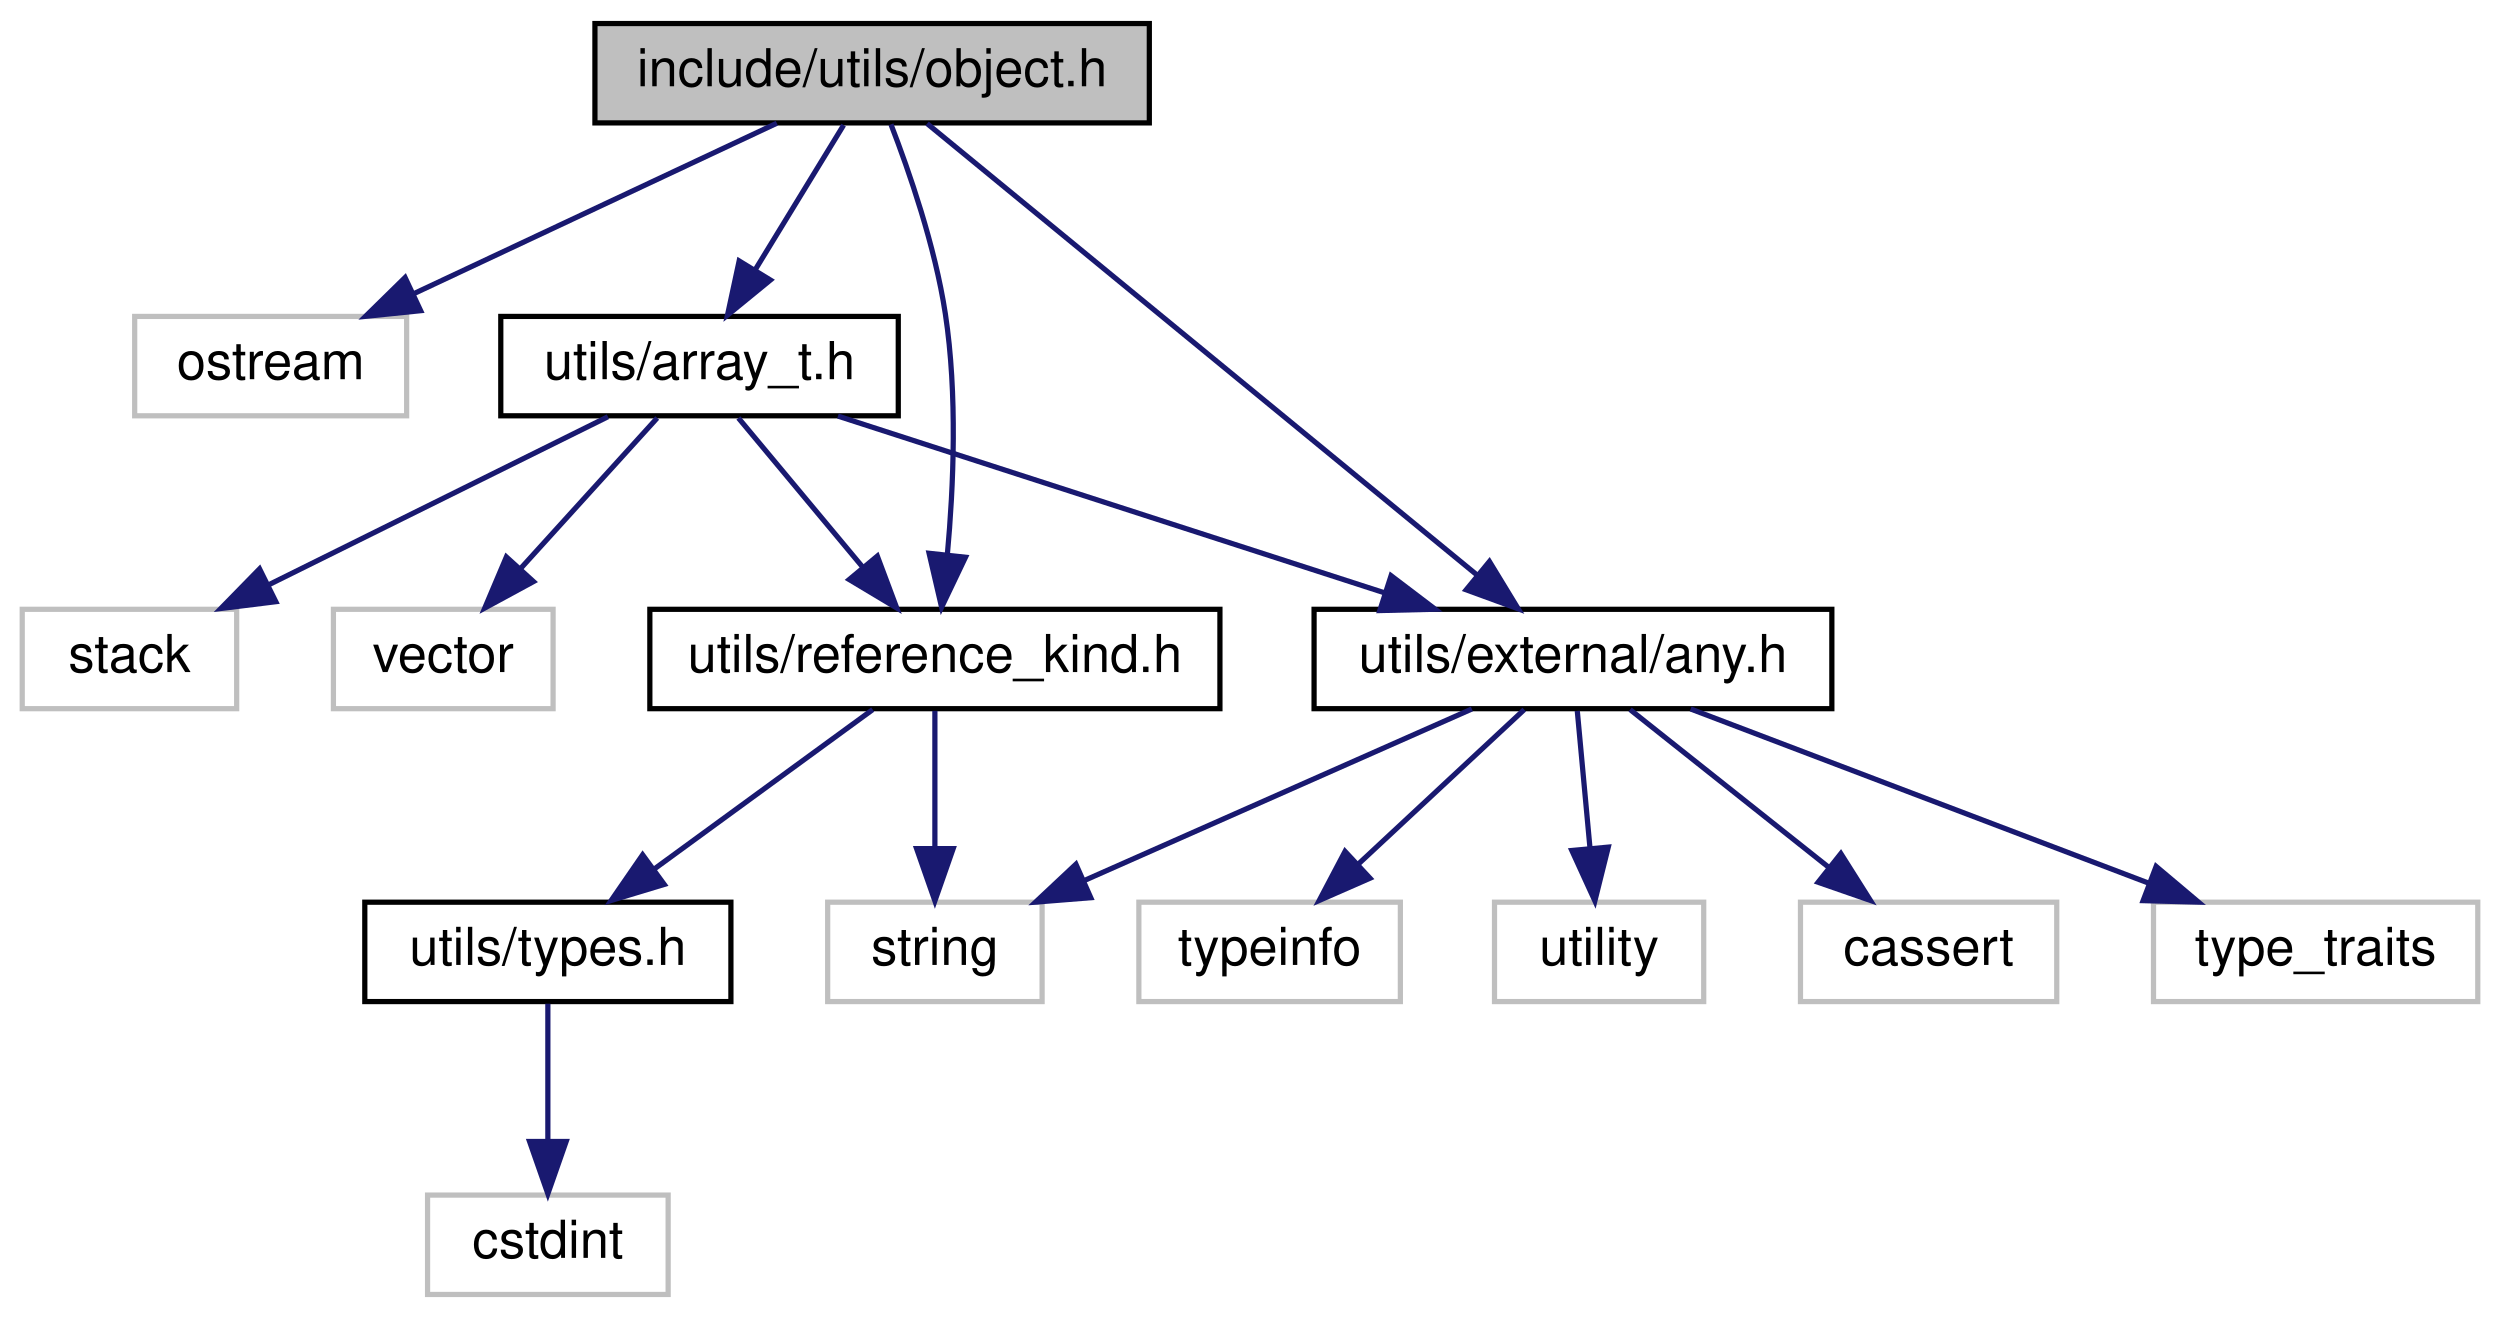
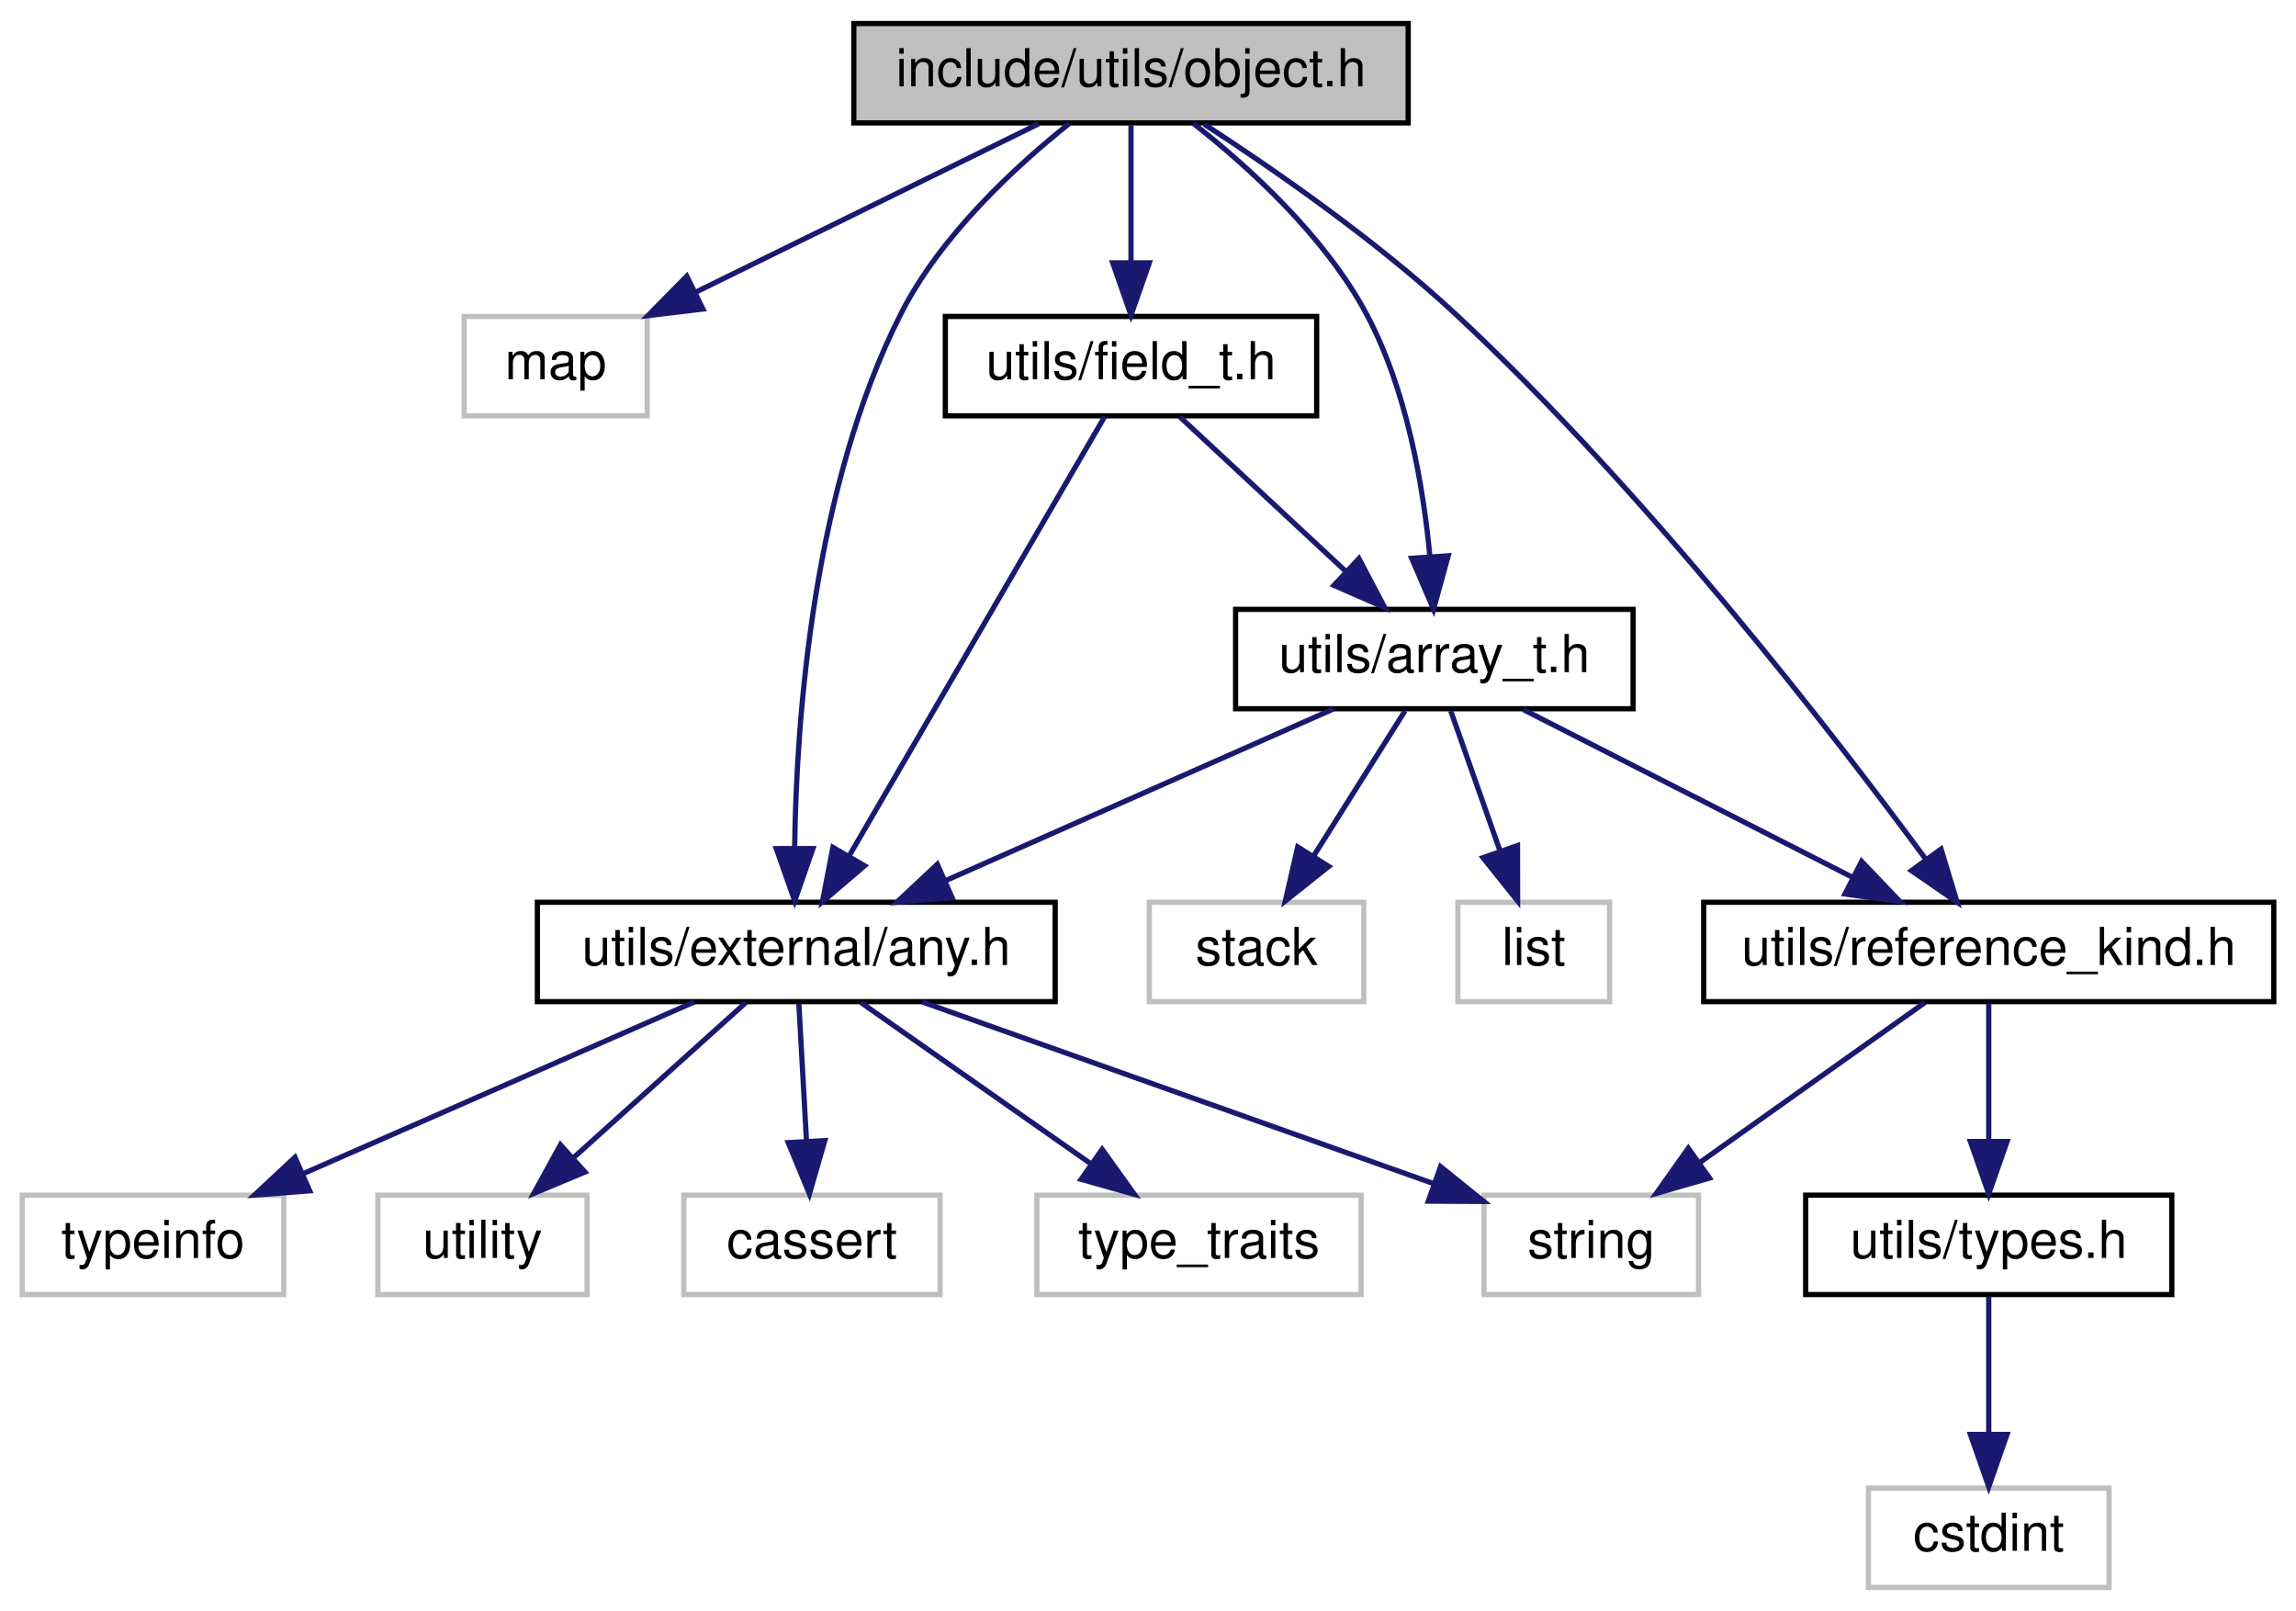
- <svg xmlns="http://www.w3.org/2000/svg" xmlns:xlink="http://www.w3.org/1999/xlink" width="478pt" height="252pt" viewBox="0.00 0.00 477.50 252.00">
-   <g id="graph0" class="graph" transform="scale(1 1) rotate(0) translate(4 248)">
+ <svg xmlns="http://www.w3.org/2000/svg" xmlns:xlink="http://www.w3.org/1999/xlink" width="439pt" height="308pt" viewBox="0.00 0.00 438.50 308.00">
+   <g id="graph0" class="graph" transform="scale(1 1) rotate(0) translate(4 304)">
    <g id="node1" class="node">
      <g id="a_node1">
        <a xlink:title=" ">
-           <polygon fill="#bfbfbf" stroke="black" points="109.5,-224.5 109.5,-243.5 215.5,-243.5 215.5,-224.5 109.5,-224.5" />
-           <text text-anchor="middle" x="162.5" y="-231.5" font-family="Helvetica,sans-Serif" font-size="10.00">include/utils/object.h</text>
+           <polygon fill="#bfbfbf" stroke="black" points="159,-280.5 159,-299.5 265,-299.5 265,-280.5 159,-280.5" />
+           <text text-anchor="middle" x="212" y="-287.5" font-family="Helvetica,sans-Serif" font-size="10.00">include/utils/object.h</text>
        </a>
      </g>
    </g>
    <g id="node2" class="node">
      <g id="a_node2">
        <a xlink:title=" ">
-           <polygon fill="none" stroke="#bfbfbf" points="21.5,-168.5 21.5,-187.5 73.5,-187.5 73.5,-168.5 21.5,-168.5" />
-           <text text-anchor="middle" x="47.5" y="-175.5" font-family="Helvetica,sans-Serif" font-size="10.00">ostream</text>
+           <polygon fill="none" stroke="#bfbfbf" points="84.5,-224.5 84.5,-243.5 119.5,-243.5 119.5,-224.5 84.5,-224.5" />
+           <text text-anchor="middle" x="102" y="-231.5" font-family="Helvetica,sans-Serif" font-size="10.00">map</text>
        </a>
      </g>
    </g>
    <g id="edge1" class="edge">
-       <path fill="none" stroke="midnightblue" d="M144.278,-224.444C125.604,-215.675 96.344,-201.935 74.883,-191.858" />
-       <polygon fill="midnightblue" stroke="midnightblue" points="76.176,-188.599 65.637,-187.516 73.201,-194.935 76.176,-188.599" />
+       <path fill="none" stroke="midnightblue" d="M194.327,-280.324C176.606,-271.625 149.097,-258.12 128.712,-248.113" />
+       <polygon fill="midnightblue" stroke="midnightblue" points="130.149,-244.919 119.63,-243.655 127.064,-251.203 130.149,-244.919" />
    </g>
    <g id="node3" class="node">
      <g id="a_node3">
        <a xlink:href="../../d4/df7/array__t_8h.xhtml" target="_top" xlink:title=" ">
-           <polygon fill="none" stroke="black" points="91.5,-168.5 91.5,-187.5 167.5,-187.5 167.5,-168.5 91.5,-168.5" />
-           <text text-anchor="middle" x="129.5" y="-175.5" font-family="Helvetica,sans-Serif" font-size="10.00">utils/array_t.h</text>
+           <polygon fill="none" stroke="black" points="232,-168.5 232,-187.5 308,-187.5 308,-168.5 232,-168.5" />
+           <text text-anchor="middle" x="270" y="-175.5" font-family="Helvetica,sans-Serif" font-size="10.00">utils/array_t.h</text>
        </a>
      </g>
    </g>
    <g id="edge2" class="edge">
-       <path fill="none" stroke="midnightblue" d="M157.051,-224.083C152.486,-216.613 145.832,-205.724 140.207,-196.52" />
-       <polygon fill="midnightblue" stroke="midnightblue" points="143.049,-194.459 134.848,-187.751 137.076,-198.109 143.049,-194.459" />
+       <path fill="none" stroke="midnightblue" d="M223.915,-280.406C234.318,-272.239 248.971,-259.001 257,-244 264.721,-229.573 267.876,-211.12 269.155,-197.564" />
+       <polygon fill="midnightblue" stroke="midnightblue" points="272.651,-197.742 269.847,-187.525 265.667,-197.26 272.651,-197.742" />
    </g>
    <g id="node6" class="node">
      <g id="a_node6">
        <a xlink:href="../../df/d8d/any_8h.xhtml" target="_top" xlink:title=" ">
-           <polygon fill="none" stroke="black" points="247,-112.5 247,-131.5 346,-131.5 346,-112.5 247,-112.5" />
-           <text text-anchor="middle" x="296.5" y="-119.5" font-family="Helvetica,sans-Serif" font-size="10.00">utils/external/any.h</text>
+           <polygon fill="none" stroke="black" points="98.5,-112.5 98.5,-131.5 197.5,-131.5 197.5,-112.5 98.5,-112.5" />
+           <text text-anchor="middle" x="148" y="-119.5" font-family="Helvetica,sans-Serif" font-size="10.00">utils/external/any.h</text>
        </a>
      </g>
    </g>
    <g id="edge15" class="edge">
-       <path fill="none" stroke="midnightblue" d="M173.015,-224.368C195.716,-205.733 249.561,-161.532 278.064,-138.134" />
-       <polygon fill="midnightblue" stroke="midnightblue" points="280.526,-140.642 286.034,-131.591 276.084,-135.231 280.526,-140.642" />
+       <path fill="none" stroke="midnightblue" d="M200.233,-280.41C189.983,-272.246 175.605,-259.01 168,-244 151.218,-210.879 148.019,-166.736 147.685,-141.955" />
+       <polygon fill="midnightblue" stroke="midnightblue" points="151.185,-141.764 147.699,-131.759 144.185,-141.754 151.185,-141.764" />
    </g>
    <g id="node12" class="node">
      <g id="a_node12">
        <a xlink:href="../../d3/d47/reference__kind_8h.xhtml" target="_top" xlink:title=" ">
-           <polygon fill="none" stroke="black" points="120,-112.5 120,-131.5 229,-131.5 229,-112.5 120,-112.5" />
-           <text text-anchor="middle" x="174.5" y="-119.5" font-family="Helvetica,sans-Serif" font-size="10.00">utils/reference_kind.h</text>
+           <polygon fill="none" stroke="black" points="321.5,-112.5 321.5,-131.5 430.5,-131.5 430.5,-112.5 321.5,-112.5" />
+           <text text-anchor="middle" x="376" y="-119.5" font-family="Helvetica,sans-Serif" font-size="10.00">utils/reference_kind.h</text>
+         </a>
+       </g>
+     </g>
+     <g id="edge19" class="edge">
+       <path fill="none" stroke="midnightblue" d="M226.035,-280.233C239.107,-271.749 258.806,-258.129 274,-244 310.216,-210.321 345.932,-164.181 363.945,-139.755" />
+       <polygon fill="midnightblue" stroke="midnightblue" points="366.881,-141.669 369.946,-131.528 361.225,-137.544 366.881,-141.669" />
+     </g>
+     <g id="node15" class="node">
+       <g id="a_node15">
+         <a xlink:href="../../d1/d4d/field__t_8h.xhtml" target="_top" xlink:title=" ">
+           <polygon fill="none" stroke="black" points="176.5,-224.5 176.5,-243.5 247.5,-243.5 247.5,-224.5 176.5,-224.5" />
+           <text text-anchor="middle" x="212" y="-231.5" font-family="Helvetica,sans-Serif" font-size="10.00">utils/field_t.h</text>
        </a>
      </g>
    </g>
    <g id="edge16" class="edge">
-       <path fill="none" stroke="midnightblue" d="M166.1,-224.222C169.556,-215.285 174.533,-200.942 176.5,-188 178.835,-172.633 178.08,-154.996 176.884,-141.974" />
-       <polygon fill="midnightblue" stroke="midnightblue" points="180.348,-141.454 175.785,-131.892 173.389,-142.213 180.348,-141.454" />
+       <path fill="none" stroke="midnightblue" d="M212,-280.083C212,-273.006 212,-262.861 212,-253.986" />
+       <polygon fill="midnightblue" stroke="midnightblue" points="215.5,-253.751 212,-243.751 208.5,-253.751 215.5,-253.751" />
    </g>
    <g id="node4" class="node">
      <g id="a_node4">
        <a xlink:title=" ">
-           <polygon fill="none" stroke="#bfbfbf" points="0,-112.5 0,-131.5 41,-131.5 41,-112.5 0,-112.5" />
-           <text text-anchor="middle" x="20.5" y="-119.5" font-family="Helvetica,sans-Serif" font-size="10.00">stack</text>
+           <polygon fill="none" stroke="#bfbfbf" points="274.5,-112.5 274.5,-131.5 303.5,-131.5 303.5,-112.5 274.5,-112.5" />
+           <text text-anchor="middle" x="289" y="-119.5" font-family="Helvetica,sans-Serif" font-size="10.00">list</text>
        </a>
      </g>
    </g>
    <g id="edge3" class="edge">
-       <path fill="none" stroke="midnightblue" d="M111.987,-168.324C94.428,-159.625 67.169,-146.12 46.969,-136.113" />
-       <polygon fill="midnightblue" stroke="midnightblue" points="48.484,-132.958 37.969,-131.655 45.376,-139.23 48.484,-132.958" />
+       <path fill="none" stroke="midnightblue" d="M273.137,-168.083C275.683,-160.849 279.356,-150.409 282.527,-141.397" />
+       <polygon fill="midnightblue" stroke="midnightblue" points="285.903,-142.346 285.921,-131.751 279.3,-140.023 285.903,-142.346" />
    </g>
    <g id="node5" class="node">
      <g id="a_node5">
        <a xlink:title=" ">
-           <polygon fill="none" stroke="#bfbfbf" points="59.5,-112.5 59.5,-131.5 101.5,-131.5 101.5,-112.5 59.5,-112.5" />
-           <text text-anchor="middle" x="80.5" y="-119.5" font-family="Helvetica,sans-Serif" font-size="10.00">vector</text>
+           <polygon fill="none" stroke="#bfbfbf" points="215.5,-112.5 215.5,-131.5 256.5,-131.5 256.5,-112.5 215.5,-112.5" />
+           <text text-anchor="middle" x="236" y="-119.5" font-family="Helvetica,sans-Serif" font-size="10.00">stack</text>
        </a>
      </g>
    </g>
    <g id="edge4" class="edge">
-       <path fill="none" stroke="midnightblue" d="M121.409,-168.083C114.345,-160.298 103.912,-148.801 95.351,-139.367" />
-       <polygon fill="midnightblue" stroke="midnightblue" points="97.753,-136.805 88.441,-131.751 92.569,-141.509 97.753,-136.805" />
+       <path fill="none" stroke="midnightblue" d="M264.386,-168.083C259.633,-160.534 252.682,-149.495 246.848,-140.23" />
+       <polygon fill="midnightblue" stroke="midnightblue" points="249.8,-138.349 241.51,-131.751 243.876,-142.078 249.8,-138.349" />
    </g>
    <g id="edge5" class="edge">
-       <path fill="none" stroke="midnightblue" d="M155.962,-168.444C184.178,-159.32 229.04,-144.813 260.468,-134.651" />
-       <polygon fill="midnightblue" stroke="midnightblue" points="261.724,-137.923 270.162,-131.516 259.57,-131.263 261.724,-137.923" />
+       <path fill="none" stroke="midnightblue" d="M250.669,-168.444C230.68,-159.596 199.257,-145.687 176.436,-135.586" />
+       <polygon fill="midnightblue" stroke="midnightblue" points="177.802,-132.363 167.241,-131.516 174.968,-138.764 177.802,-132.363" />
    </g>
    <g id="edge11" class="edge">
-       <path fill="none" stroke="midnightblue" d="M136.931,-168.083C143.353,-160.377 152.806,-149.033 160.622,-139.653" />
-       <polygon fill="midnightblue" stroke="midnightblue" points="163.494,-141.674 167.207,-131.751 158.117,-137.193 163.494,-141.674" />
+       <path fill="none" stroke="midnightblue" d="M287.031,-168.324C304.03,-159.664 330.376,-146.242 349.993,-136.249" />
+       <polygon fill="midnightblue" stroke="midnightblue" points="351.69,-139.312 359.012,-131.655 348.512,-133.075 351.69,-139.312" />
    </g>
    <g id="node7" class="node">
      <g id="a_node7">
        <a xlink:title=" ">
-           <polygon fill="none" stroke="#bfbfbf" points="340,-56.5 340,-75.5 389,-75.5 389,-56.5 340,-56.5" />
-           <text text-anchor="middle" x="364.5" y="-63.5" font-family="Helvetica,sans-Serif" font-size="10.00">cassert</text>
+           <polygon fill="none" stroke="#bfbfbf" points="126.5,-56.5 126.5,-75.5 175.5,-75.5 175.5,-56.5 126.5,-56.5" />
+           <text text-anchor="middle" x="151" y="-63.5" font-family="Helvetica,sans-Serif" font-size="10.00">cassert</text>
        </a>
      </g>
    </g>
    <g id="edge6" class="edge">
-       <path fill="none" stroke="midnightblue" d="M307.425,-112.324C317.675,-104.185 333.221,-91.84 345.501,-82.087" />
-       <polygon fill="midnightblue" stroke="midnightblue" points="347.721,-84.794 353.376,-75.834 343.368,-79.312 347.721,-84.794" />
+       <path fill="none" stroke="midnightblue" d="M148.495,-112.083C148.889,-105.006 149.452,-94.861 149.945,-85.987" />
+       <polygon fill="midnightblue" stroke="midnightblue" points="153.454,-85.93 150.514,-75.751 146.464,-85.541 153.454,-85.93" />
    </g>
    <g id="node8" class="node">
      <g id="a_node8">
        <a xlink:title=" ">
-           <polygon fill="none" stroke="#bfbfbf" points="154,-56.5 154,-75.5 195,-75.5 195,-56.5 154,-56.5" />
-           <text text-anchor="middle" x="174.5" y="-63.5" font-family="Helvetica,sans-Serif" font-size="10.00">string</text>
+           <polygon fill="none" stroke="#bfbfbf" points="279.5,-56.5 279.5,-75.5 320.5,-75.5 320.5,-56.5 279.5,-56.5" />
+           <text text-anchor="middle" x="300" y="-63.5" font-family="Helvetica,sans-Serif" font-size="10.00">string</text>
        </a>
      </g>
    </g>
    <g id="edge7" class="edge">
-       <path fill="none" stroke="midnightblue" d="M277.169,-112.444C257.18,-103.596 225.757,-89.688 202.936,-79.587" />
-       <polygon fill="midnightblue" stroke="midnightblue" points="204.302,-76.364 193.741,-75.516 201.468,-82.764 204.302,-76.364" />
+       <path fill="none" stroke="midnightblue" d="M172.085,-112.444C198.593,-103.026 241.242,-87.875 269.926,-77.684" />
+       <polygon fill="midnightblue" stroke="midnightblue" points="271.189,-80.95 279.44,-74.304 268.845,-74.354 271.189,-80.95" />
    </g>
    <g id="node9" class="node">
      <g id="a_node9">
        <a xlink:title=" ">
-           <polygon fill="none" stroke="#bfbfbf" points="407.5,-56.5 407.5,-75.5 469.5,-75.5 469.5,-56.5 407.5,-56.5" />
-           <text text-anchor="middle" x="438.5" y="-63.5" font-family="Helvetica,sans-Serif" font-size="10.00">type_traits</text>
+           <polygon fill="none" stroke="#bfbfbf" points="194,-56.5 194,-75.5 256,-75.5 256,-56.5 194,-56.5" />
+           <text text-anchor="middle" x="225" y="-63.5" font-family="Helvetica,sans-Serif" font-size="10.00">type_traits</text>
        </a>
      </g>
    </g>
    <g id="edge8" class="edge">
-       <path fill="none" stroke="midnightblue" d="M319,-112.444C342.577,-103.478 379.822,-89.314 406.464,-79.183" />
-       <polygon fill="midnightblue" stroke="midnightblue" points="408.002,-82.342 416.105,-75.516 405.514,-75.799 408.002,-82.342" />
+       <path fill="none" stroke="midnightblue" d="M160.371,-112.324C172.158,-104.058 190.132,-91.453 204.136,-81.632" />
+       <polygon fill="midnightblue" stroke="midnightblue" points="206.482,-84.262 212.659,-75.654 202.462,-78.531 206.482,-84.262" />
    </g>
    <g id="node10" class="node">
      <g id="a_node10">
        <a xlink:title=" ">
-           <polygon fill="none" stroke="#bfbfbf" points="213.5,-56.5 213.5,-75.5 263.5,-75.5 263.5,-56.5 213.5,-56.5" />
-           <text text-anchor="middle" x="238.5" y="-63.5" font-family="Helvetica,sans-Serif" font-size="10.00">typeinfo</text>
+           <polygon fill="none" stroke="#bfbfbf" points="0,-56.5 0,-75.5 50,-75.5 50,-56.5 0,-56.5" />
+           <text text-anchor="middle" x="25" y="-63.5" font-family="Helvetica,sans-Serif" font-size="10.00">typeinfo</text>
        </a>
      </g>
    </g>
    <g id="edge9" class="edge">
-       <path fill="none" stroke="midnightblue" d="M287.181,-112.324C278.607,-104.341 265.688,-92.313 255.312,-82.653" />
-       <polygon fill="midnightblue" stroke="midnightblue" points="257.692,-80.087 247.988,-75.834 252.922,-85.21 257.692,-80.087" />
+       <path fill="none" stroke="midnightblue" d="M128.51,-112.444C108.358,-103.596 76.677,-89.688 53.669,-79.587" />
+       <polygon fill="midnightblue" stroke="midnightblue" points="54.962,-76.332 44.398,-75.516 52.148,-82.741 54.962,-76.332" />
    </g>
    <g id="node11" class="node">
      <g id="a_node11">
        <a xlink:title=" ">
-           <polygon fill="none" stroke="#bfbfbf" points="281.5,-56.5 281.5,-75.5 321.5,-75.5 321.5,-56.5 281.5,-56.5" />
-           <text text-anchor="middle" x="301.5" y="-63.5" font-family="Helvetica,sans-Serif" font-size="10.00">utility</text>
+           <polygon fill="none" stroke="#bfbfbf" points="68,-56.5 68,-75.5 108,-75.5 108,-56.5 68,-56.5" />
+           <text text-anchor="middle" x="88" y="-63.5" font-family="Helvetica,sans-Serif" font-size="10.00">utility</text>
        </a>
      </g>
    </g>
    <g id="edge10" class="edge">
-       <path fill="none" stroke="midnightblue" d="M297.326,-112.083C297.981,-105.006 298.92,-94.861 299.742,-85.987" />
-       <polygon fill="midnightblue" stroke="midnightblue" points="303.253,-86.031 300.69,-75.751 296.283,-85.386 303.253,-86.031" />
+       <path fill="none" stroke="midnightblue" d="M138.36,-112.324C129.49,-104.341 116.125,-92.313 105.392,-82.653" />
+       <polygon fill="midnightblue" stroke="midnightblue" points="107.59,-79.922 97.815,-75.834 102.907,-85.125 107.59,-79.922" />
    </g>
    <g id="edge12" class="edge">
-       <path fill="none" stroke="midnightblue" d="M174.5,-112.083C174.5,-105.006 174.5,-94.861 174.5,-85.987" />
-       <polygon fill="midnightblue" stroke="midnightblue" points="178,-85.751 174.5,-75.751 171,-85.751 178,-85.751" />
+       <path fill="none" stroke="midnightblue" d="M363.789,-112.324C352.224,-104.107 334.625,-91.602 320.839,-81.807" />
+       <polygon fill="midnightblue" stroke="midnightblue" points="322.612,-78.773 312.433,-75.834 318.557,-84.479 322.612,-78.773" />
    </g>
    <g id="node13" class="node">
      <g id="a_node13">
        <a xlink:href="../../d9/d49/types_8h.xhtml" target="_top" xlink:title=" ">
-           <polygon fill="none" stroke="black" points="65.5,-56.5 65.5,-75.5 135.5,-75.5 135.5,-56.5 65.5,-56.5" />
-           <text text-anchor="middle" x="100.5" y="-63.5" font-family="Helvetica,sans-Serif" font-size="10.00">utils/types.h</text>
+           <polygon fill="none" stroke="black" points="341,-56.5 341,-75.5 411,-75.5 411,-56.5 341,-56.5" />
+           <text text-anchor="middle" x="376" y="-63.5" font-family="Helvetica,sans-Serif" font-size="10.00">utils/types.h</text>
        </a>
      </g>
    </g>
    <g id="edge13" class="edge">
-       <path fill="none" stroke="midnightblue" d="M162.611,-112.324C151.35,-104.107 134.213,-91.602 120.791,-81.807" />
-       <polygon fill="midnightblue" stroke="midnightblue" points="122.747,-78.901 112.606,-75.834 118.62,-84.556 122.747,-78.901" />
+       <path fill="none" stroke="midnightblue" d="M376,-112.083C376,-105.006 376,-94.861 376,-85.987" />
+       <polygon fill="midnightblue" stroke="midnightblue" points="379.5,-85.751 376,-75.751 372.5,-85.751 379.5,-85.751" />
    </g>
    <g id="node14" class="node">
      <g id="a_node14">
        <a xlink:title=" ">
-           <polygon fill="none" stroke="#bfbfbf" points="77.5,-0.5 77.5,-19.5 123.5,-19.5 123.5,-0.5 77.5,-0.5" />
-           <text text-anchor="middle" x="100.5" y="-7.5" font-family="Helvetica,sans-Serif" font-size="10.00">cstdint</text>
+           <polygon fill="none" stroke="#bfbfbf" points="353,-0.5 353,-19.5 399,-19.5 399,-0.5 353,-0.5" />
+           <text text-anchor="middle" x="376" y="-7.5" font-family="Helvetica,sans-Serif" font-size="10.00">cstdint</text>
        </a>
      </g>
    </g>
    <g id="edge14" class="edge">
-       <path fill="none" stroke="midnightblue" d="M100.5,-56.083C100.5,-49.006 100.5,-38.861 100.5,-29.986" />
-       <polygon fill="midnightblue" stroke="midnightblue" points="104,-29.751 100.5,-19.751 97,-29.751 104,-29.751" />
+       <path fill="none" stroke="midnightblue" d="M376,-56.083C376,-49.006 376,-38.861 376,-29.986" />
+       <polygon fill="midnightblue" stroke="midnightblue" points="379.5,-29.751 376,-19.751 372.5,-29.751 379.5,-29.751" />
+     </g>
+     <g id="edge17" class="edge">
+       <path fill="none" stroke="midnightblue" d="M221.319,-224.324C229.893,-216.341 242.812,-204.313 253.188,-194.653" />
+       <polygon fill="midnightblue" stroke="midnightblue" points="255.578,-197.21 260.512,-187.834 250.808,-192.086 255.578,-197.21" />
+     </g>
+     <g id="edge18" class="edge">
+       <path fill="none" stroke="midnightblue" d="M206.978,-224.368C196.463,-206.296 171.957,-164.176 158.07,-140.307" />
+       <polygon fill="midnightblue" stroke="midnightblue" points="161.053,-138.475 152.999,-131.591 155.002,-141.995 161.053,-138.475" />
    </g>
  </g>
</svg>
